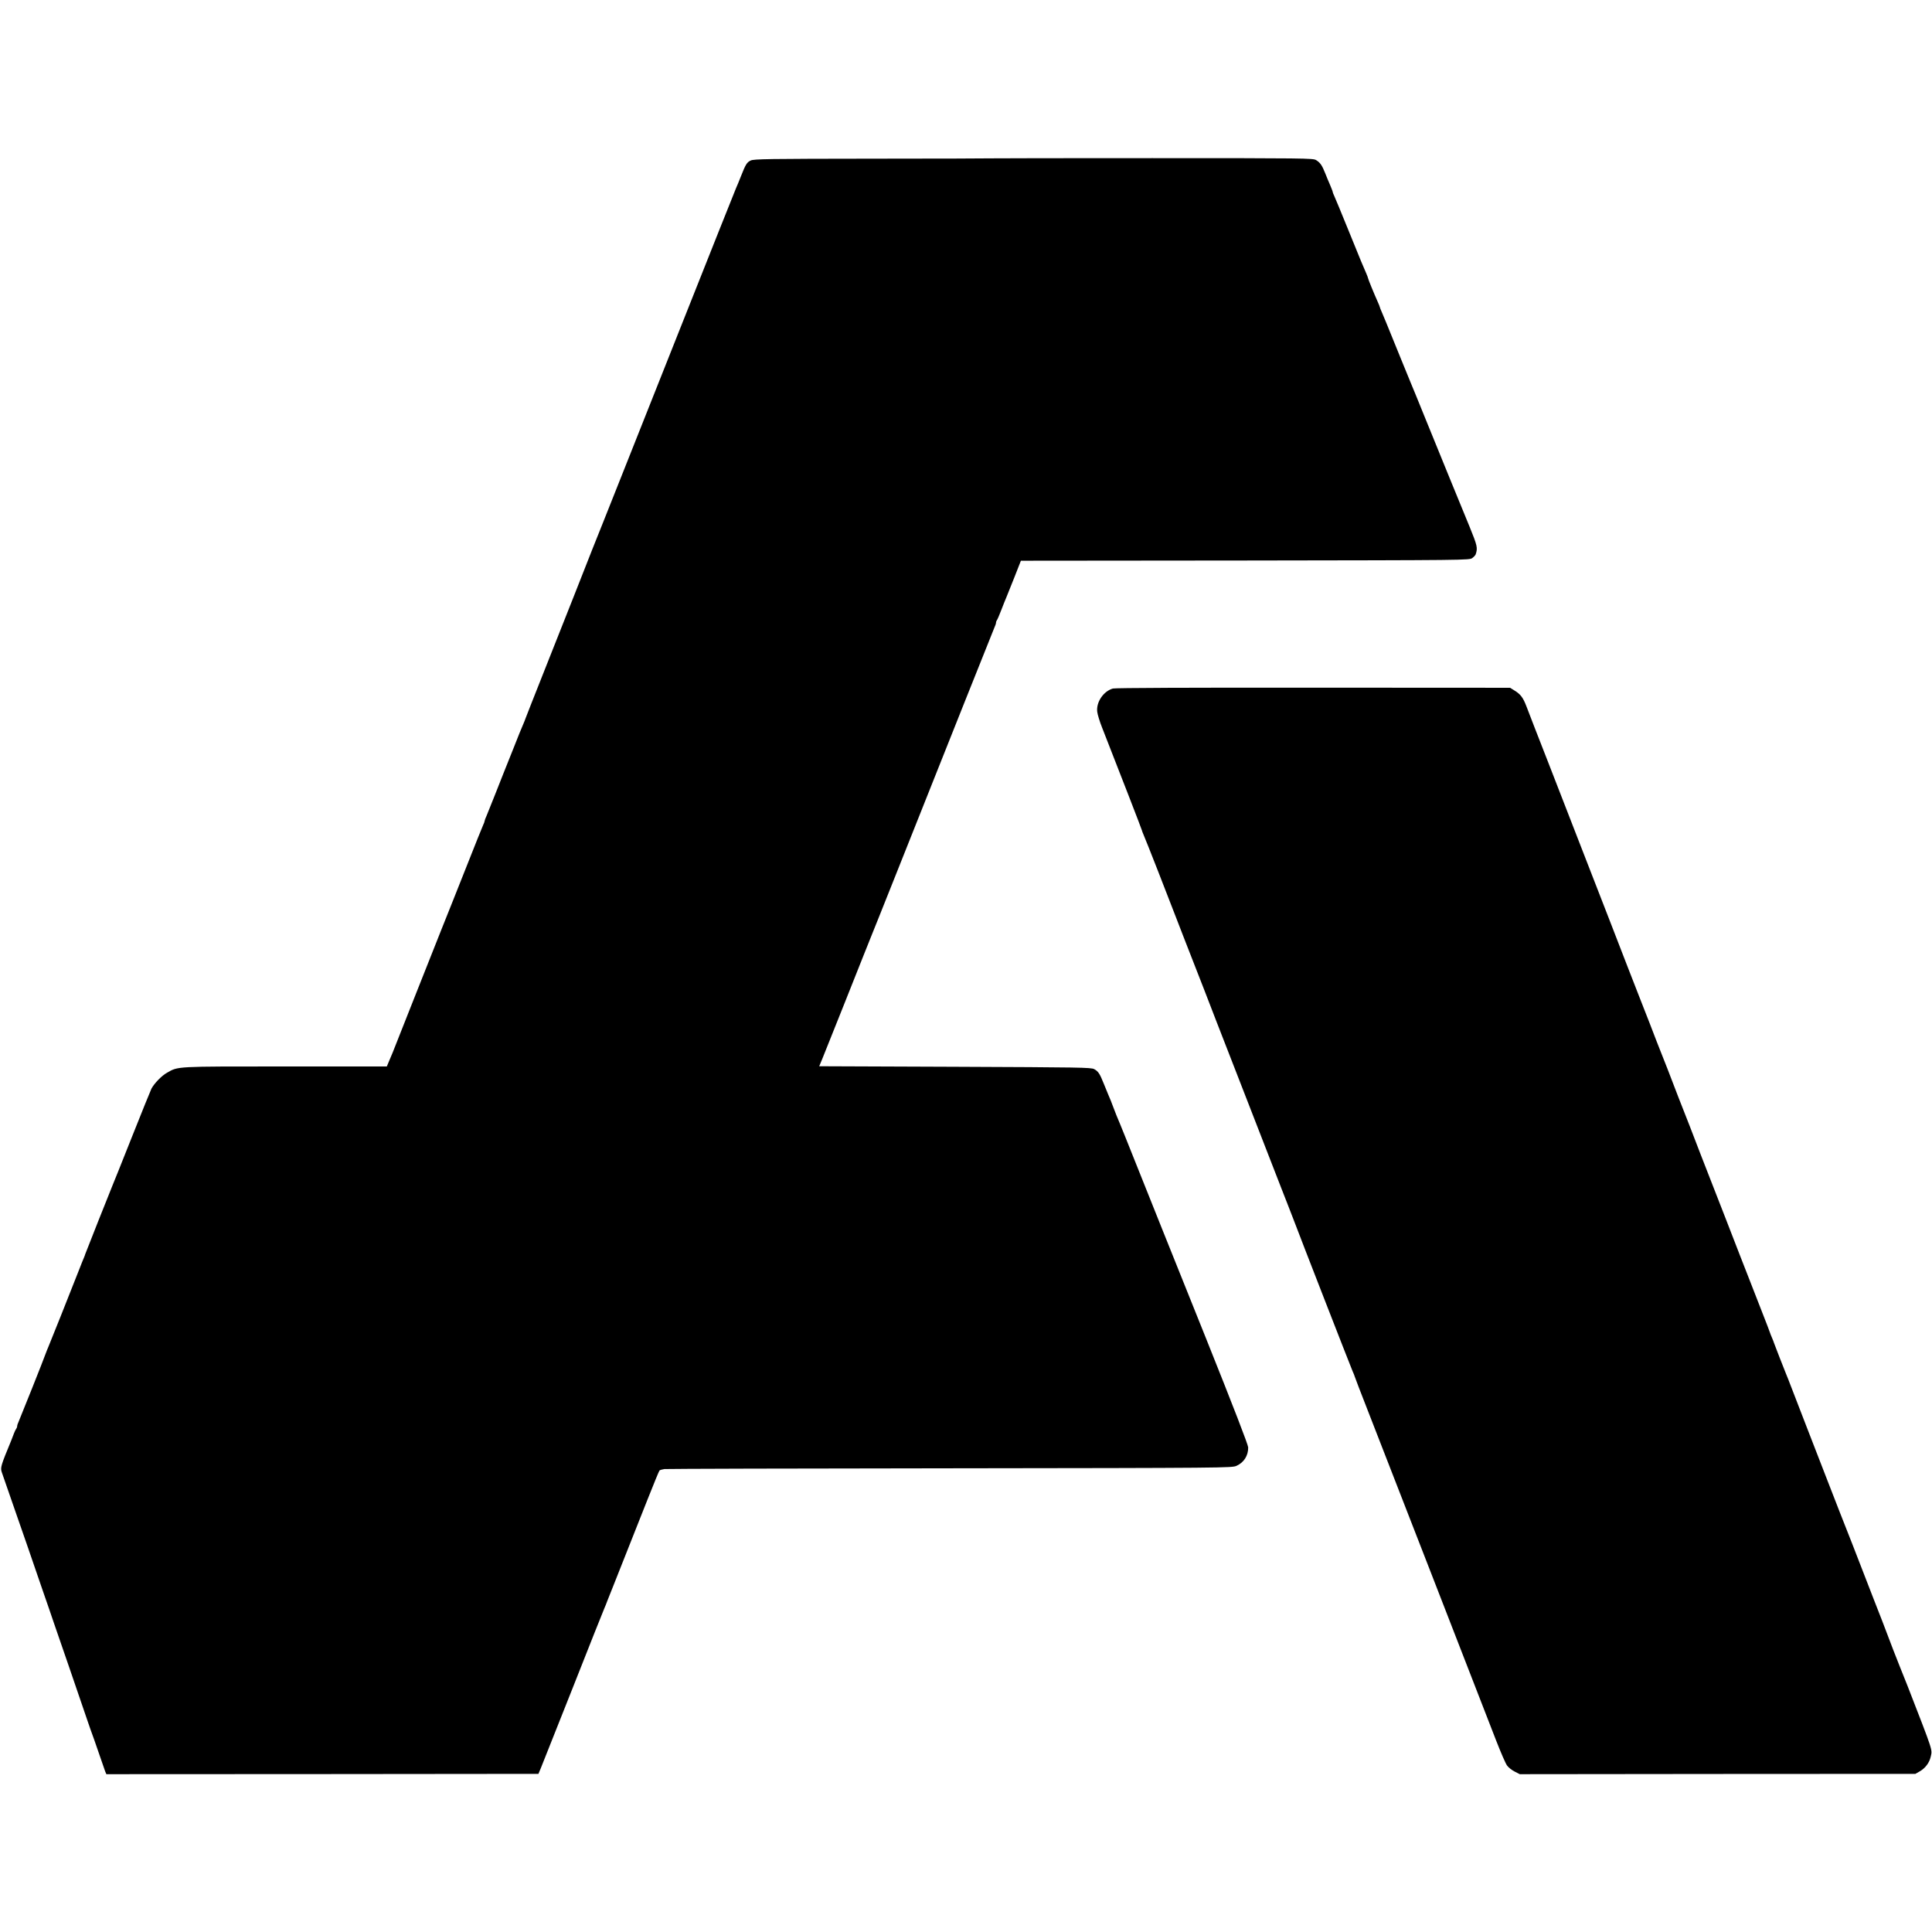
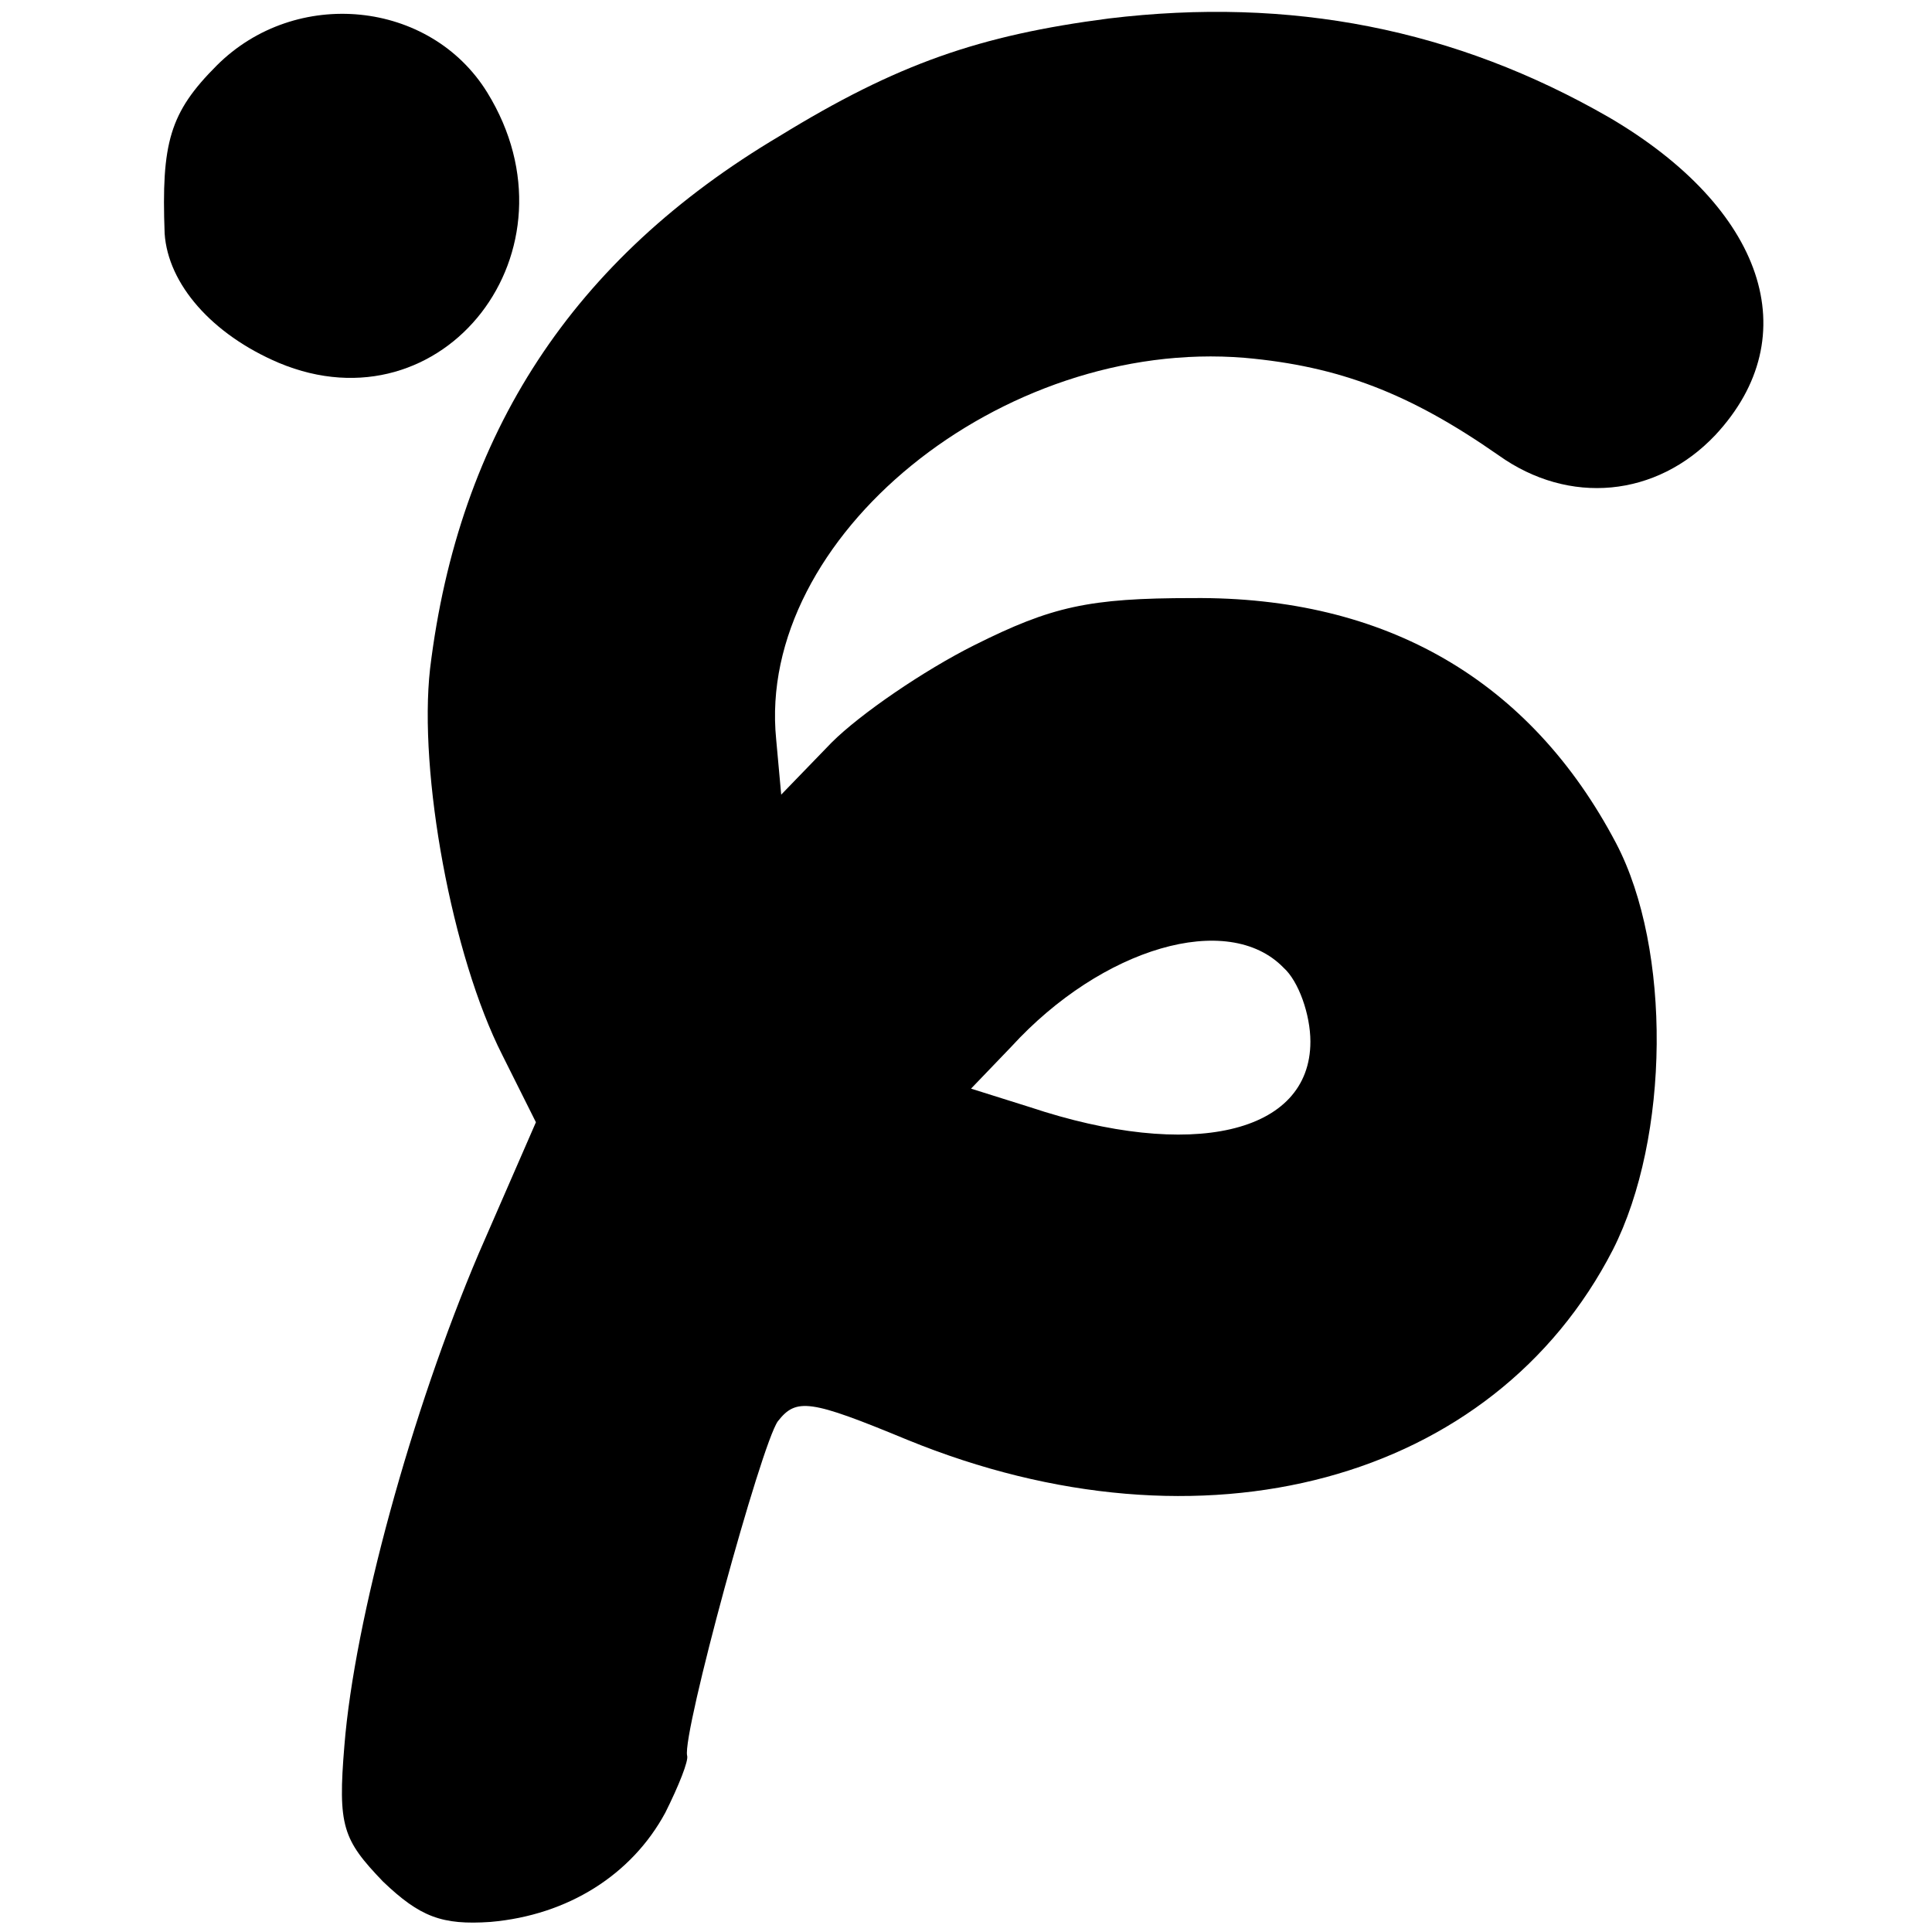
- <svg xmlns="http://www.w3.org/2000/svg" version="1.0" width="1802pt" height="1802pt" viewBox="0 0 1802 1802" preserveAspectRatio="xMidYMid meet">
-   <g transform="translate(0,1802) scale(0.1,-0.1)" fill="#000000" stroke="none">
-     <path d="M9246 16543 c-1 -1 -499 -3 -1106 -3 -978 -1 -1109 -3 -1138 -17 -36 -17 -47 -35 -92 -149 -17 -44 -37 -92 -45 -109 -7 -16 -79 -196 -160 -400 -81 -203 -229 -577 -330 -830 -261 -656 -394 -992 -582 -1465 -90 -228 -168 -424 -173 -435 -5 -11 -48 -119 -96 -240 -109 -278 -205 -521 -438 -1108 -102 -257 -186 -470 -186 -472 0 -3 -9 -24 -19 -48 -11 -23 -54 -130 -96 -237 -43 -107 -83 -208 -90 -225 -7 -16 -41 -102 -75 -190 -35 -88 -71 -179 -81 -202 -11 -23 -19 -46 -19 -51 0 -5 -6 -22 -14 -38 -8 -16 -73 -180 -146 -364 -73 -184 -138 -348 -145 -365 -7 -16 -51 -127 -98 -245 -47 -118 -156 -393 -242 -610 -86 -217 -168 -424 -182 -460 -25 -65 -35 -89 -68 -166 l-17 -41 -947 0 c-1035 0 -997 2 -1104 -59 -49 -27 -118 -99 -144 -147 -8 -16 -91 -221 -184 -455 -93 -235 -174 -436 -179 -447 -10 -22 -254 -637 -256 -645 0 -3 -5 -16 -11 -30 -6 -14 -27 -65 -46 -115 -81 -207 -278 -701 -287 -720 -5 -11 -16 -38 -24 -60 -18 -53 -233 -591 -251 -632 -8 -17 -15 -37 -15 -45 0 -8 -4 -18 -8 -23 -5 -6 -15 -26 -22 -45 -7 -19 -19 -48 -25 -65 -98 -237 -103 -254 -88 -298 15 -42 70 -201 143 -412 21 -60 63 -182 94 -270 30 -88 93 -272 141 -410 48 -137 95 -275 105 -305 10 -30 75 -219 145 -420 69 -201 144 -419 166 -485 23 -66 44 -129 49 -140 9 -24 16 -43 70 -200 23 -66 46 -132 51 -147 l11 -26 2015 1 2015 2 23 55 c12 30 147 370 300 755 152 385 283 715 291 732 8 18 21 50 28 70 8 21 20 52 27 68 7 17 13 32 14 35 1 3 5 14 10 25 19 47 231 582 325 820 57 143 106 264 111 269 4 5 25 11 46 14 21 2 1220 6 2665 7 2585 3 2627 4 2671 23 69 31 110 95 109 172 -1 25 -133 367 -397 1026 -218 544 -400 998 -405 1009 -5 11 -86 214 -180 450 -155 388 -207 519 -246 610 -7 17 -20 50 -29 75 -20 54 -28 74 -48 120 -8 19 -28 67 -43 105 -36 90 -50 112 -88 133 -29 16 -130 17 -1298 22 l-1267 5 29 70 c16 39 106 264 200 500 94 237 174 439 179 450 5 11 21 52 36 90 15 39 33 84 40 100 7 17 110 273 228 570 495 1244 909 2282 922 2312 8 17 15 37 15 45 0 8 4 18 8 23 5 6 23 48 41 95 18 47 39 99 46 115 7 17 41 101 75 187 l62 158 2091 2 c2074 3 2092 3 2119 23 15 11 30 27 32 35 20 60 15 80 -57 257 -97 236 -257 626 -412 1008 -69 171 -130 319 -135 330 -5 11 -45 108 -88 215 -147 363 -165 405 -183 447 -11 24 -19 45 -19 48 0 3 -8 24 -19 48 -36 80 -91 215 -91 222 0 4 -7 22 -15 41 -33 75 -48 110 -165 399 -67 165 -128 313 -136 329 -8 16 -14 33 -14 37 0 5 -11 32 -23 61 -13 29 -34 80 -47 113 -29 73 -46 98 -85 122 -29 17 -93 18 -1528 18 -824 0 -1500 -1 -1501 -2z" />
-     <path d="M10380 11598 c-88 -25 -157 -127 -146 -217 3 -25 23 -92 46 -149 169 -431 370 -949 370 -955 0 -4 9 -26 19 -50 16 -34 235 -594 301 -767 17 -46 99 -255 263 -675 49 -126 99 -257 112 -290 26 -68 210 -541 290 -745 29 -74 92 -236 140 -360 48 -124 128 -328 177 -455 50 -126 100 -257 113 -290 56 -150 537 -1384 551 -1415 9 -19 18 -42 20 -50 2 -8 57 -152 123 -320 65 -168 328 -843 584 -1500 568 -1461 519 -1334 612 -1575 43 -110 88 -215 102 -233 13 -18 45 -43 71 -56 l47 -24 1845 2 1845 1 42 24 c50 29 89 80 101 136 15 70 28 32 -214 655 -36 91 -69 174 -74 185 -5 11 -32 81 -61 155 -28 74 -74 194 -101 265 -28 72 -65 168 -84 215 -110 286 -306 788 -314 805 -5 11 -54 137 -109 280 -55 143 -143 370 -196 505 -52 135 -116 299 -141 365 -25 66 -50 129 -55 140 -13 31 -110 279 -113 290 -1 6 -10 27 -19 49 -9 21 -17 40 -17 43 0 2 -36 97 -81 211 -45 114 -96 245 -114 292 -18 47 -58 148 -88 225 -30 77 -87 223 -126 325 -67 173 -133 342 -236 605 -23 61 -70 182 -104 270 -35 88 -82 210 -106 270 -23 61 -69 178 -100 260 -32 83 -64 164 -71 180 -7 17 -51 129 -97 250 -47 121 -90 231 -96 245 -6 14 -57 147 -115 295 -57 149 -124 322 -149 385 -25 63 -151 387 -280 720 -129 333 -267 688 -307 790 -40 102 -96 246 -125 320 -28 74 -64 167 -79 205 -31 80 -54 110 -111 145 l-40 25 -1835 1 c-1144 1 -1848 -2 -1870 -8z" />
+ <svg xmlns="http://www.w3.org/2000/svg" version="1.0" width="115pt" height="115pt" viewBox="0 0 115 115" preserveAspectRatio="xMidYMid meet">
+   <g transform="translate(0,115) scale(0.1,-0.1)" fill="#000000" stroke="none">
+     <path d="M660 1139 c-77 -10 -126 -27 -196 -70 -123 -73 -191 -177 -208 -317 -7 -62 13 -171 43 -230 l20 -40 -34 -78 c-40 -94 -74 -218 -80 -293 -4 -48 -1 -56 23 -81 22 -21 35 -26 64 -24 46 4 84 28 104 65 8 16 14 31 13 34 -3 13 44 185 54 199 11 14 19 13 77 -11 176 -72 349 -25 420 113 34 67 35 179 2 242 -51 97 -137 147 -252 146 -62 0 -84 -5 -130 -28 -30 -15 -68 -41 -85 -58 l-30 -31 -3 33 c-12 120 134 239 279 227 56 -5 98 -21 151 -58 42 -30 94 -25 129 12 55 59 29 135 -63 189 -92 53 -190 72 -298 59z m104 -565 c9 -8 16 -28 16 -44 0 -55 -71 -71 -167 -39 l-35 11 24 25 c54 59 129 81 162 47z" />
+     <path d="M129 1111 c-28 -28 -33 -46 -31 -100 2 -30 28 -60 68 -77 98 -41 182 67 124 161 -34 55 -114 63 -161 16z" />
  </g>
</svg>
